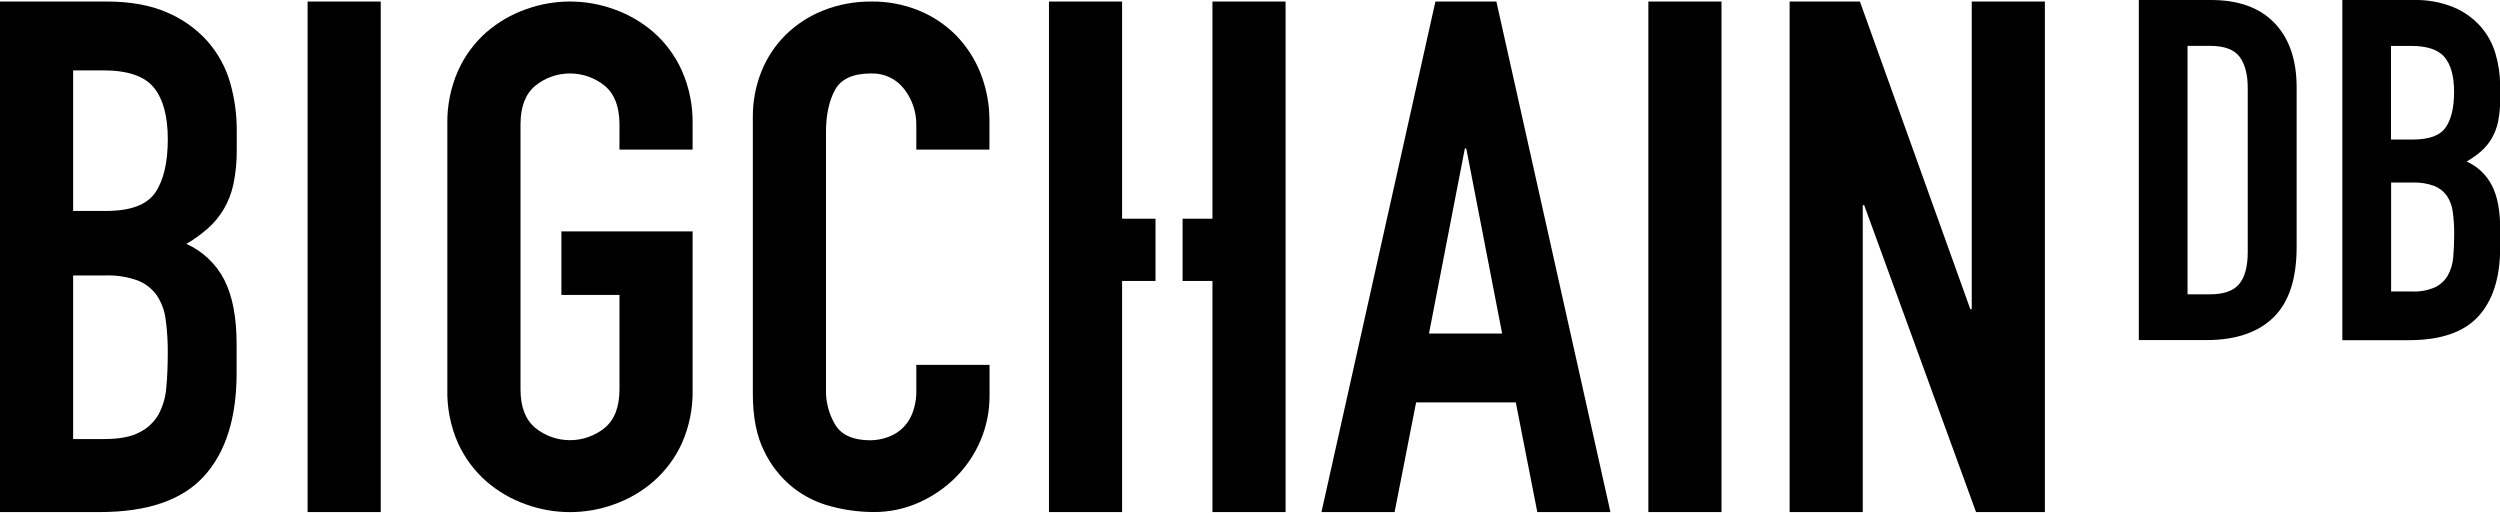
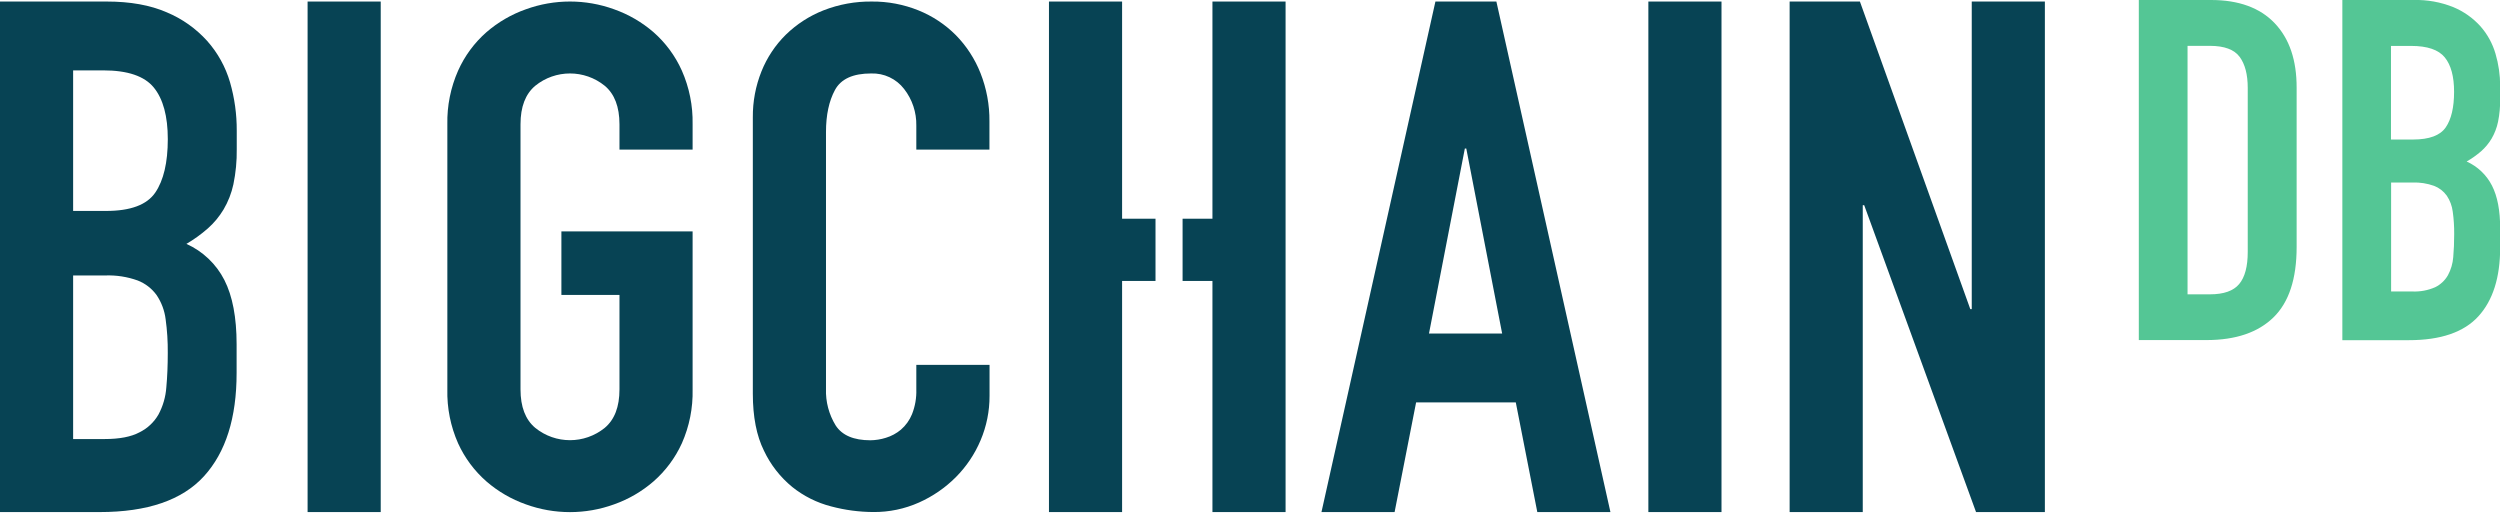
<svg xmlns="http://www.w3.org/2000/svg" id="logo" viewBox="0 0 745.95 152.79">
-   <g id="db" fill="currentColor">
+   <defs>
+     <style>
+         .green {
+           fill: #54C695;
+         }
+ 
+         .blue {
+           fill: #074354;
+         }
+       </style>
+   </defs>
+   <g id="db" fill="currentColor" class="green">
    <path d="M638.18,0h21.53q12.4,0,19,6.91t6.56,19.32V73.7q0,14.26-6.91,21t-19.89,6.77H638.18V0Zm14.54,87.82h6.7q6.13,0,8.7-3.06t2.56-9.62V26.23q0-6-2.42-9.27t-8.84-3.28h-6.7V87.82Z" />
    <path d="M698.91,0h21.24a29.78,29.78,0,0,1,11.9,2.14,22.48,22.48,0,0,1,8.06,5.7A21.37,21.37,0,0,1,744.6,16,34.15,34.15,0,0,1,746,25.66v3.71a32.36,32.36,0,0,1-.64,7,16.79,16.79,0,0,1-1.92,5,16,16,0,0,1-3.14,3.78A27.37,27.37,0,0,1,736,48.19a15.72,15.72,0,0,1,7.56,7.2Q746,60.16,746,68.14v5.7q0,13.4-6.49,20.53t-20.74,7.13H698.91V0Zm14.54,41.63H720q7.27,0,9.76-3.63t2.49-10.62q0-6.84-2.78-10.26t-10.05-3.42h-6V41.63Zm0,45.34h6.27a15.33,15.33,0,0,0,6.91-1.28,8.86,8.86,0,0,0,3.78-3.56A13.45,13.45,0,0,0,732,76.7q0.28-3.14.28-6.84a45.67,45.67,0,0,0-.43-6.7,11,11,0,0,0-1.78-4.78,8.4,8.4,0,0,0-3.78-2.92,17.18,17.18,0,0,0-6.42-1h-6.41V87Z" />
  </g>
-   <g id="bigchain">
+   <g id="bigchain" class="blue">
    <path d="M61.83,12.23A33.73,33.73,0,0,0,49.74,3.67Q42.36,0.46,31.88.46H0V152.79H29.74q21.39,0,31.13-10.7t9.73-30.81v-8.56q0-12-3.64-19.15a23.57,23.57,0,0,0-11.34-10.8A41,41,0,0,0,62,68.17a24,24,0,0,0,4.71-5.67A25.14,25.14,0,0,0,69.64,55a48.59,48.59,0,0,0,1-10.48V39a51.28,51.28,0,0,0-2-14.44A32.05,32.05,0,0,0,61.83,12.23ZM49.63,115.56a20.13,20.13,0,0,1-2.35,8.13A13.29,13.29,0,0,1,41.61,129Q37.87,131,31.24,131H21.82V82.19h9.63a25.77,25.77,0,0,1,9.63,1.5,12.6,12.6,0,0,1,5.67,4.39,16.54,16.54,0,0,1,2.67,7.17,68.75,68.75,0,0,1,.64,10.05Q50.06,110.86,49.63,115.56ZM46.32,57.48q-3.75,5.46-14.65,5.46H21.82V21h9q10.91,0,15.08,5.13t4.17,15.4Q50.06,52,46.32,57.48Z" />
    <rect x="91.78" y="0.46" width="21.82" height="152.33" />
    <path d="M195,9.61a36.67,36.67,0,0,0-11.77-6.84,38.57,38.57,0,0,0-26.32,0,36.6,36.6,0,0,0-11.77,6.84,33.41,33.41,0,0,0-8.45,11.47,37.74,37.74,0,0,0-3.21,16v79.11a37.54,37.54,0,0,0,3.21,16.1,33.62,33.62,0,0,0,8.45,11.36,36.49,36.49,0,0,0,11.77,6.84,38.57,38.57,0,0,0,26.32,0A36.56,36.56,0,0,0,195,143.64a33.64,33.64,0,0,0,8.45-11.36,37.54,37.54,0,0,0,3.21-16.1V69.05H167.51V88h17.33v28.19q0,7.79-4.39,11.47a16.46,16.46,0,0,1-20.75,0q-4.39-3.68-4.39-11.47V37.07q0-7.78,4.39-11.47a16.46,16.46,0,0,1,20.75,0q4.38,3.68,4.39,11.47v7.57h21.82V37.07a37.74,37.74,0,0,0-3.21-16A33.44,33.44,0,0,0,195,9.61Z" />
    <path d="M285.18,10.46a33.33,33.33,0,0,0-11.12-7.36A36.36,36.36,0,0,0,260.15.46a38.33,38.33,0,0,0-14.44,2.63,33.91,33.91,0,0,0-11.23,7.26,32.18,32.18,0,0,0-7.27,10.94A36,36,0,0,0,224.63,35v82.48q0,10.31,3.32,17a31.23,31.23,0,0,0,8.45,10.83A30.8,30.8,0,0,0,248,151.1a49.67,49.67,0,0,0,12.62,1.68,32.75,32.75,0,0,0,13.59-2.84,36.56,36.56,0,0,0,11-7.57,34.77,34.77,0,0,0,7.38-11,33.66,33.66,0,0,0,2.67-13.25v-9.26H273.41v7.36a18.48,18.48,0,0,1-1.28,7.36,12.18,12.18,0,0,1-3.32,4.63,12.68,12.68,0,0,1-4.49,2.42,16,16,0,0,1-4.6.74q-7.49,0-10.37-4.42A19.57,19.57,0,0,1,246.46,116V39.38q0-7.57,2.67-12.52t10.8-4.94a11.87,11.87,0,0,1,9.84,4.63,17.2,17.2,0,0,1,3.64,10.94v7.15h21.82V36.23a38.2,38.2,0,0,0-2.67-14.41A33.94,33.94,0,0,0,285.18,10.46Z" />
    <path d="M446.49,0.46H428.3l-34,152.33h21.82l6.42-32.73h29.74l6.42,32.73h21.82ZM426.38,99.52l10.7-55.2h0.43l10.7,55.2H426.38Z" />
    <rect x="491.84" y="0.46" width="21.82" height="152.33" />
    <polygon points="588.33 0.46 588.33 92.24 587.9 92.24 554.96 0.46 533.99 0.46 533.99 152.79 555.81 152.79 555.81 61.22 556.24 61.22 589.61 152.79 610.15 152.79 610.15 0.46 588.33 0.46" />
    <polygon points="361.77 0.46 361.77 65.26 352.86 65.26 352.86 83.83 361.77 83.83 361.77 152.79 383.59 152.79 383.59 0.46 361.77 0.46" />
    <polygon points="334.81 0.46 312.99 0.46 312.99 152.79 334.81 152.79 334.81 83.83 344.78 83.83 344.78 65.26 334.81 65.26 334.81 0.46" />
  </g>
</svg>
